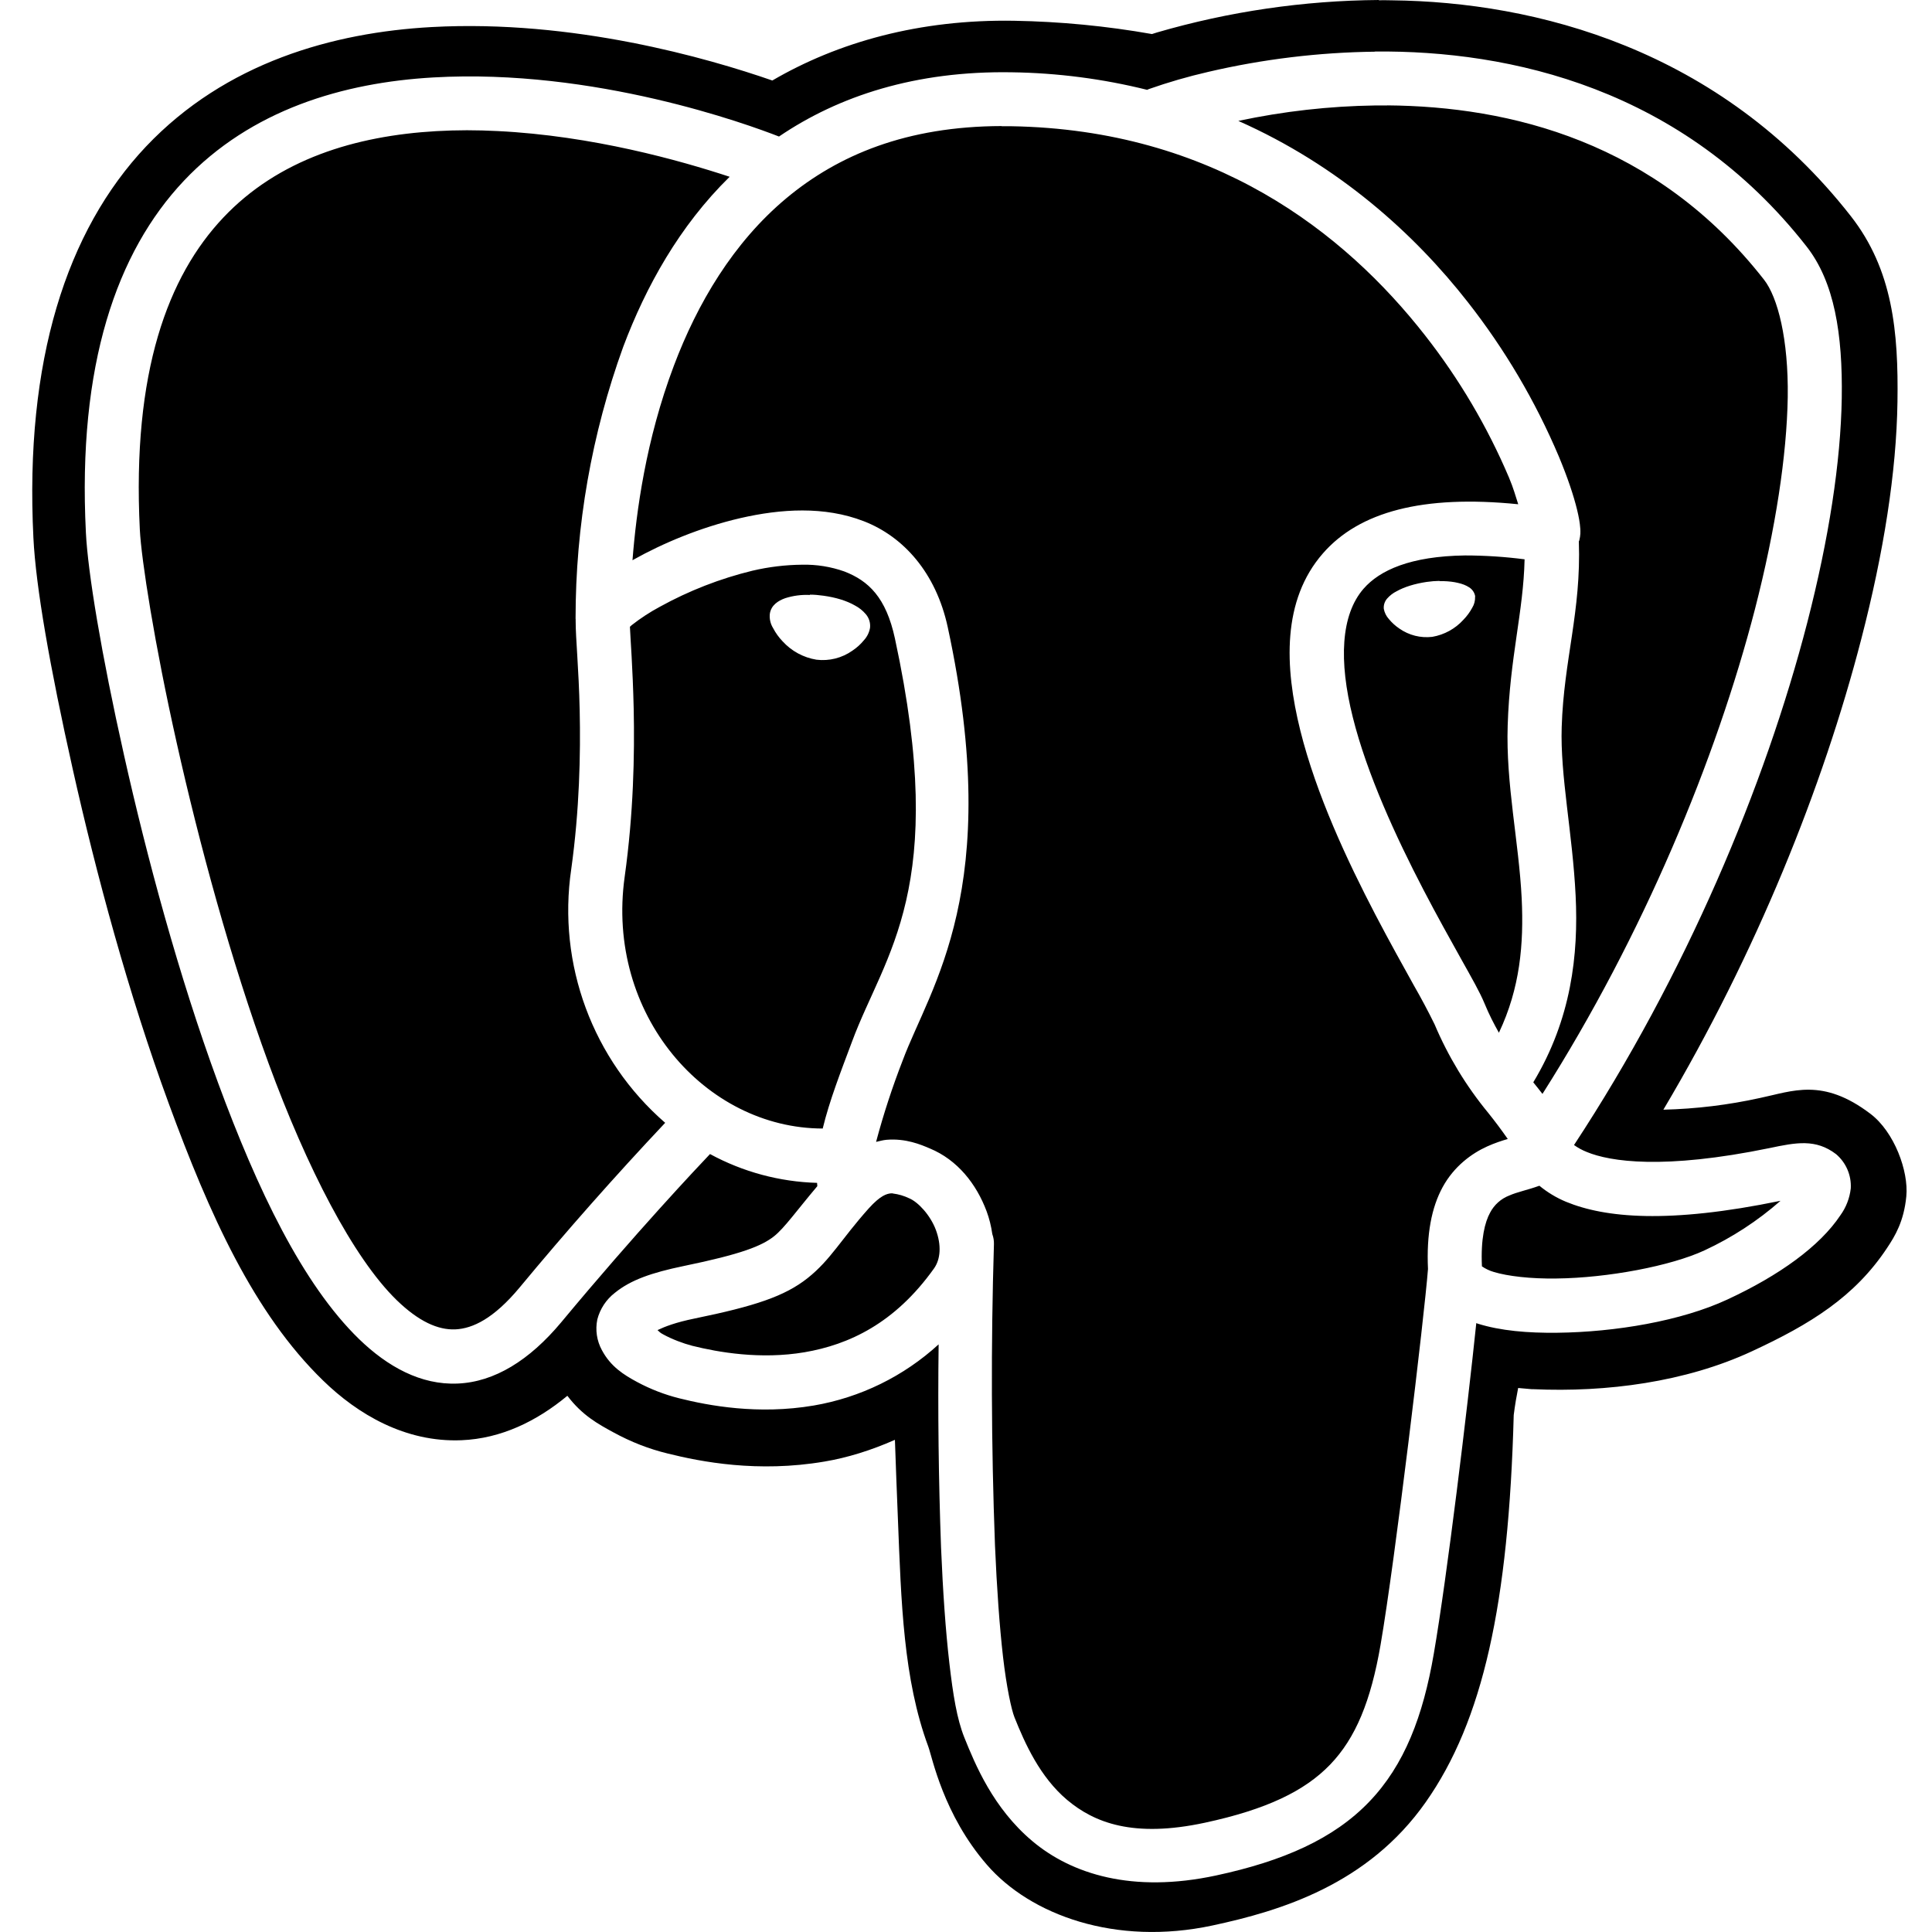
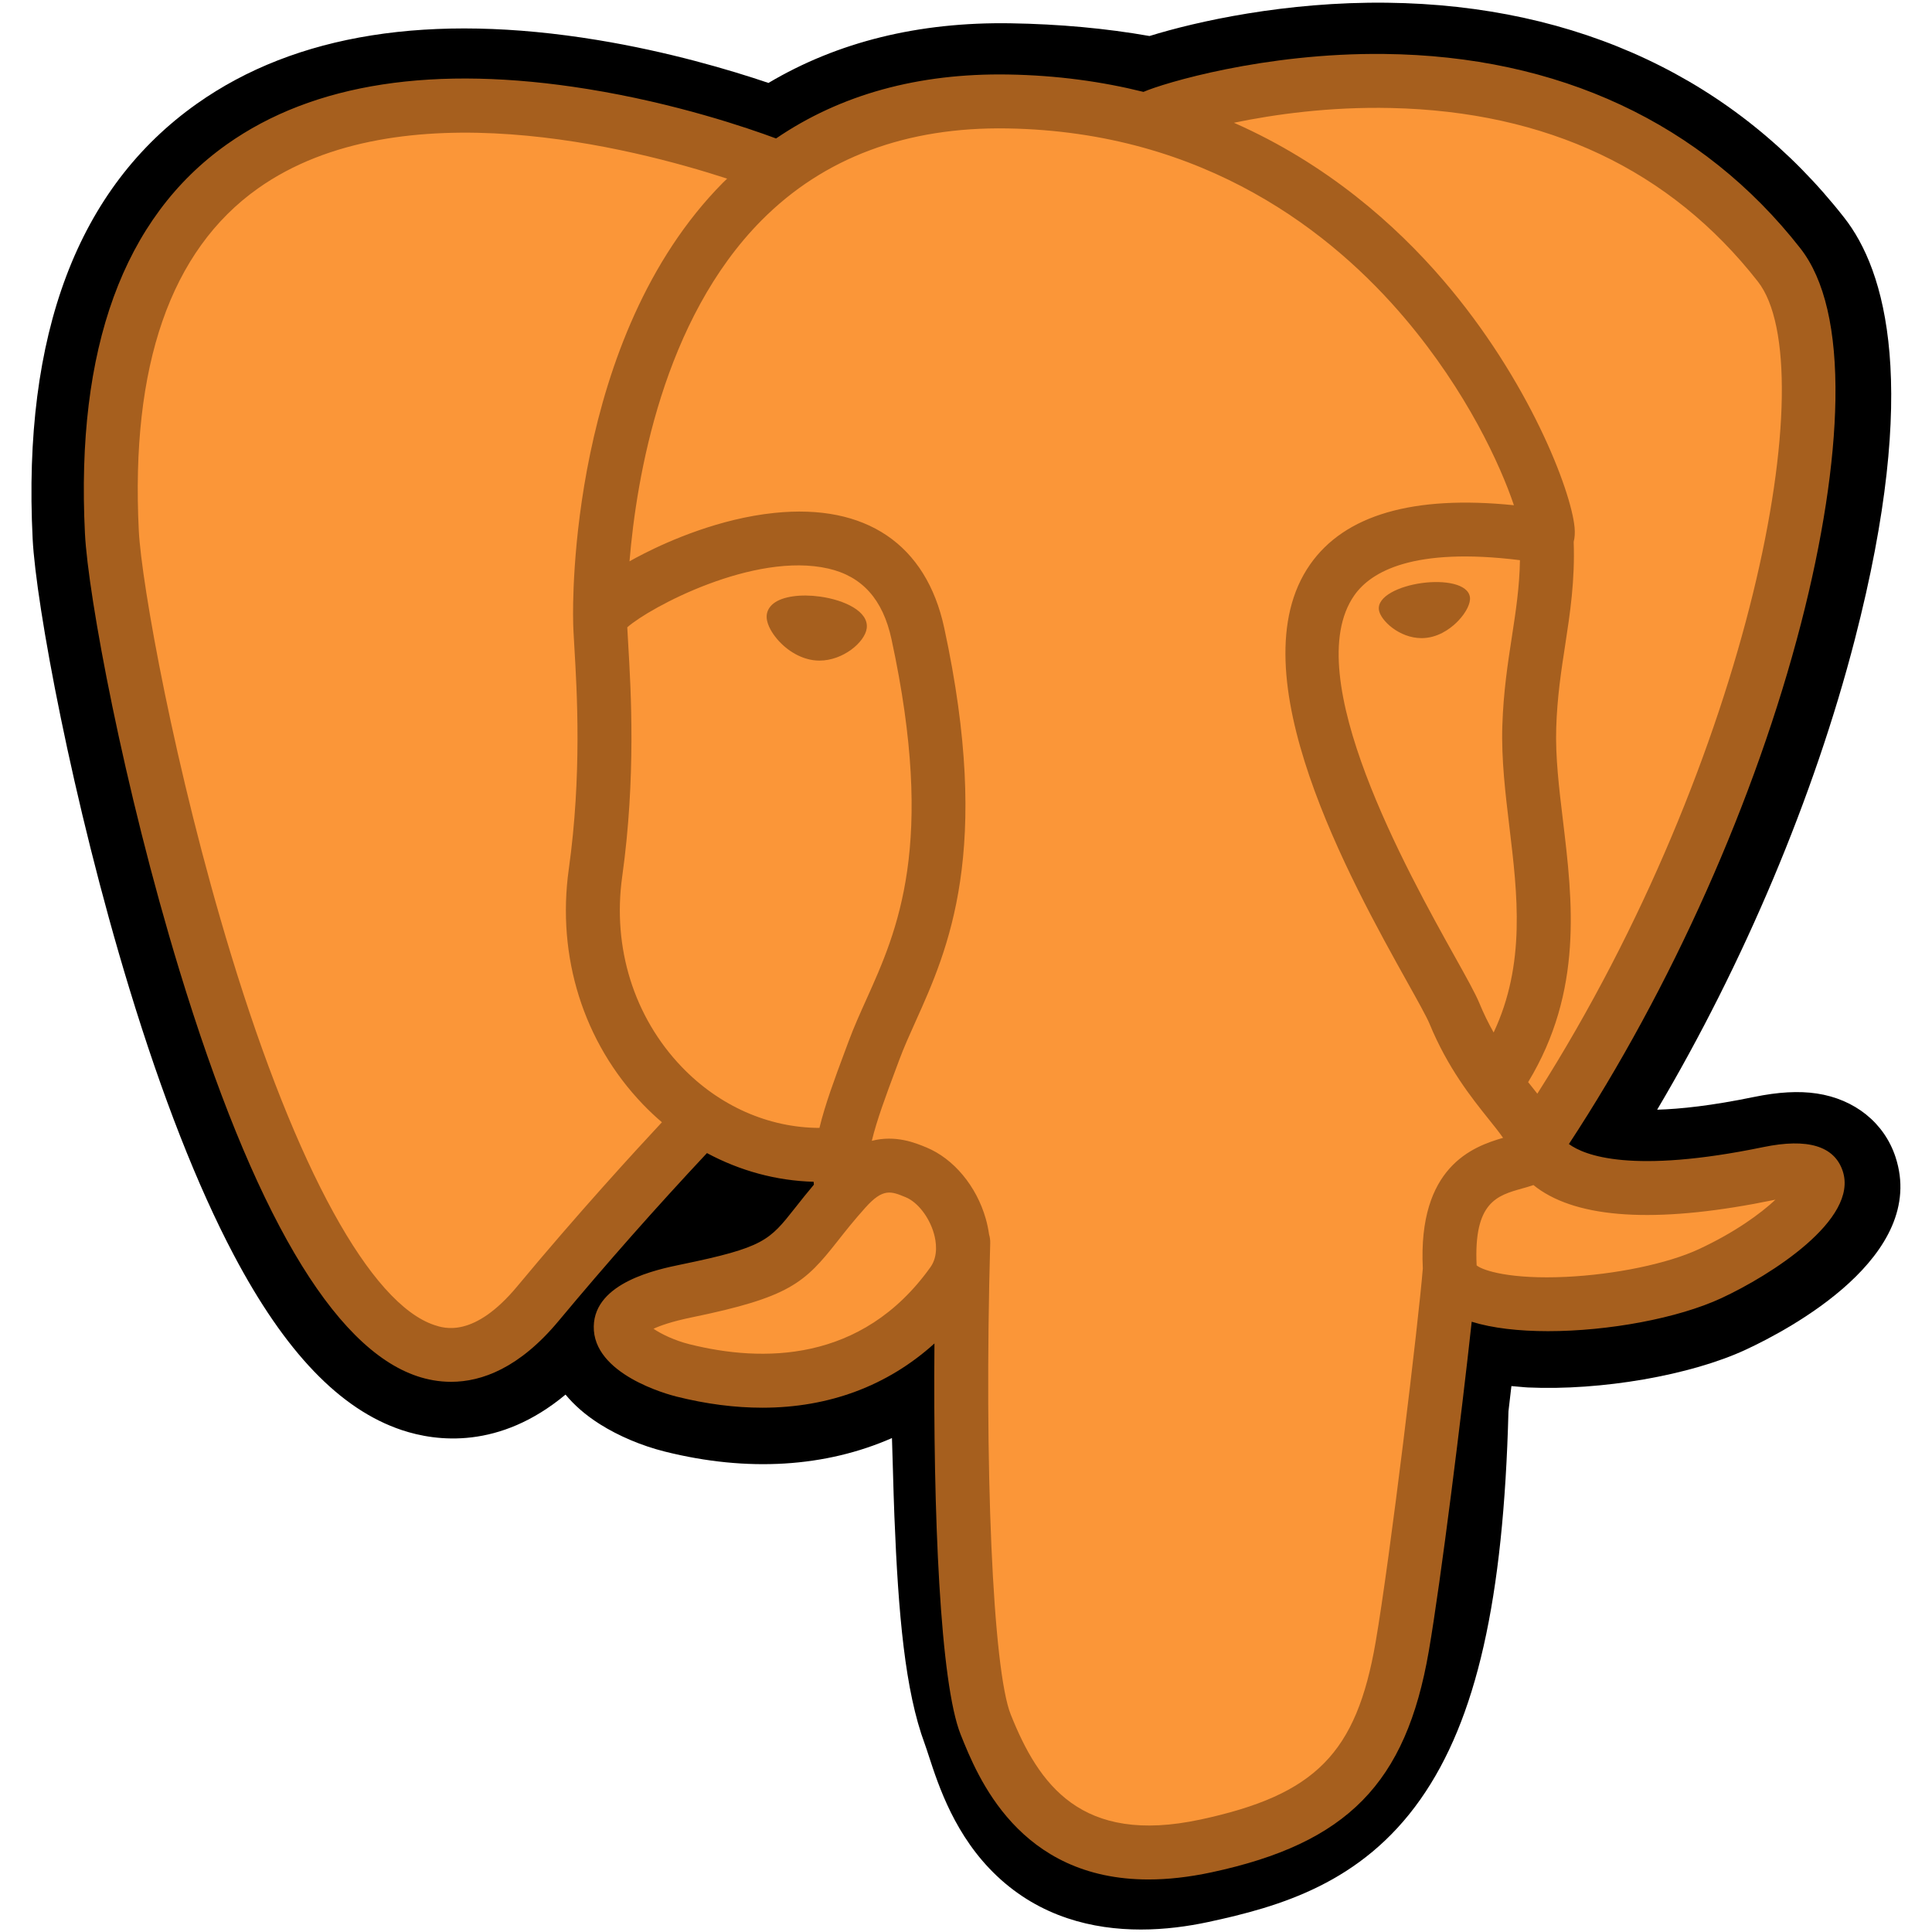
- <svg xmlns="http://www.w3.org/2000/svg" role="img" viewBox="0 0 24 24">
-   <path d="M17.128 0a10.134 10.134 0 0 0-2.755.403l-.063.02A10.922 10.922 0 0 0 12.6.258C11.422.238 10.41.524 9.594 1 8.79.721 7.122.24 5.364.336 4.14.403 2.804.775 1.814 1.82.827 2.865.305 4.482.415 6.682c.03.607.203 1.597.49 2.879s.69 2.783 1.193 4.152c.503 1.37 1.054 2.6 1.915 3.436.43.419 1.022.771 1.72.742.49-.02.933-.235 1.315-.552.186.245.385.352.566.451.228.125.45.21.68.266.413.103 1.12.241 1.948.1.282-.047.579-.139.875-.27.011.33.024.653.037.98.041 1.036.067 1.993.378 2.832.05.137.187.843.727 1.466.54.624 1.598 1.013 2.803.755.85-.182 1.931-.51 2.649-1.532.71-1.01 1.03-2.459 1.093-4.809.016-.127.035-.235.055-.336l.169.015h.02c.907.041 1.891-.088 2.713-.47.728-.337 1.279-.678 1.68-1.283.1-.15.21-.331.24-.643s-.149-.8-.446-1.025c-.595-.452-.969-.28-1.37-.197a6.27 6.27 0 0 1-1.202.146c1.156-1.947 1.985-4.015 2.458-5.845.28-1.08.437-2.076.45-2.947.013-.871-.058-1.642-.58-2.309C21.36.6 19.067.024 17.293.004c-.055-.001-.11-.002-.165-.001zm-.047.64c1.678-.016 3.822.455 5.361 2.422.346.442.449 1.088.437 1.884-.013.795-.16 1.747-.429 2.79-.522 2.02-1.508 4.375-2.897 6.488a.756.756 0 0 0 .158.086c.29.12.951.223 2.27-.048.332-.07.575-.117.827.075a.52.52 0 0 1 .183.425.704.704 0 0 1-.13.336c-.255.383-.758.746-1.403 1.045-.571.266-1.39.405-2.116.413-.364.004-.7-.024-.985-.113l-.018-.007c-.11 1.06-.363 3.153-.528 4.108-.132.77-.363 1.382-.804 1.84-.44.458-1.063.734-1.901.914-1.038.223-1.795-.017-2.283-.428-.487-.41-.71-.954-.844-1.287-.092-.23-.14-.528-.186-.926-.046-.398-.08-.885-.103-1.434a51.426 51.426 0 0 1-.03-2.523 3.061 3.061 0 0 1-1.552.76c-.689.117-1.304.002-1.671-.09a2.276 2.276 0 0 1-.52-.201c-.17-.091-.332-.194-.44-.397a.56.56 0 0 1-.057-.381.61.61 0 0 1 .218-.331c.198-.161.46-.251.855-.333.719-.148.97-.249 1.123-.37.13-.104.277-.314.537-.622a1.16 1.16 0 0 1-.003-.041 2.96 2.96 0 0 1-1.33-.358c-.15.158-.916.968-1.85 2.092-.393.47-.827.74-1.285.759-.458.02-.872-.211-1.224-.552-.703-.683-1.264-1.858-1.753-3.186-.488-1.328-.885-2.807-1.167-4.067-.283-1.26-.45-2.276-.474-2.766-.105-2.082.382-3.485 1.217-4.37.836-.885 1.982-1.22 3.099-1.284 2.005-.115 3.909.584 4.294.734.742-.504 1.698-.818 2.892-.798a7.39 7.39 0 0 1 1.681.218l.02-.009a6.854 6.854 0 0 1 .739-.214A9.626 9.626 0 0 1 17.08.642zm.152.67h-.146a8.74 8.74 0 0 0-1.704.192c1.246.552 2.187 1.402 2.85 2.25a8.44 8.44 0 0 1 1.132 1.92c.11.264.184.487.226.66.021.087.035.16.04.236.002.038.004.077-.012.144 0 .003-.005.01-.006.013.03.876-.187 1.47-.213 2.306-.02.606.135 1.318.173 2.095.036.73-.052 1.532-.526 2.319.04.048.076.096.114.144 1.254-1.975 2.158-4.16 2.64-6.023.258-1.003.395-1.912.407-2.632.01-.72-.124-1.242-.295-1.46-1.342-1.716-3.158-2.153-4.68-2.165zm-4.79.256c-1.182.003-2.03.36-2.673.895-.663.553-1.108 1.31-1.4 2.085-.347.92-.466 1.81-.513 2.414l.013-.008c.357-.2.826-.4 1.328-.516.502-.115 1.043-.151 1.533.039s.895.637 1.042 1.315c.704 3.257-.219 4.468-.559 5.382a9.61 9.61 0 0 0-.331 1.013c.043-.01.086-.022.129-.026.24-.02.428.06.54.108.342.142.577.44.704.78.033.089.057.185.071.284a.336.336 0 0 1 .02.127 55.14 55.14 0 0 0 .013 3.738c.023.538.057 1.012.1 1.386.043.373.104.657.143.753.128.32.315.739.653 1.024.338.284.823.474 1.709.284.768-.165 1.242-.394 1.559-.723.316-.329.505-.787.626-1.488.181-1.05.545-4.095.589-4.668-.02-.432.044-.764.182-1.017.142-.26.362-.419.552-.505.095-.043.184-.072.257-.093a5.956 5.956 0 0 0-.243-.325 4.456 4.456 0 0 1-.666-1.099 8.296 8.296 0 0 0-.257-.483c-.133-.24-.301-.54-.477-.877-.352-.675-.735-1.493-.934-2.29-.198-.796-.227-1.62.281-2.201.45-.516 1.24-.73 2.426-.61-.035-.105-.056-.192-.115-.332a7.817 7.817 0 0 0-1.041-1.764c-1.005-1.285-2.632-2.559-5.146-2.6h-.115zm-6.642.052c-.127 0-.254.004-.38.011-1.01.058-1.965.351-2.648 1.075-.684.724-1.134 1.911-1.036 3.876.019.372.181 1.414.459 2.652.277 1.238.67 2.695 1.142 3.982.473 1.287 1.046 2.407 1.59 2.937.274.265.512.372.728.363.217-.01.478-.135.797-.518a43.244 43.244 0 0 1 1.81-2.048 3.497 3.497 0 0 1-1.167-3.15c.103-.739.117-1.43.105-1.976-.012-.532-.05-.886-.05-1.107a.336.336 0 0 1 0-.019v-.005l-.001-.006v-.001a9.893 9.893 0 0 1 .592-3.376c.28-.744.697-1.5 1.322-2.112-.614-.202-1.704-.51-2.884-.568a7.603 7.603 0 0 0-.38-.01zM18.199 6.9c-.679.009-1.06.184-1.26.413-.283.325-.31.895-.134 1.597.175.703.537 1.489.877 2.142.17.327.335.621.468.86.134.24.232.41.292.555.055.134.116.252.178.362.263-.555.31-1.1.283-1.668-.035-.703-.198-1.422-.174-2.15.027-.851.195-1.405.21-2.063a5.793 5.793 0 0 0-.74-.048zm-8.234.115a2.82 2.82 0 0 0-.616.074 4.665 4.665 0 0 0-1.153.449 2.417 2.417 0 0 0-.349.228l-.022.02c.006.146.035.5.047 1.021.012.57-.002 1.297-.112 2.084-.239 1.71 1.002 3.126 2.46 3.128.085-.351.225-.707.365-1.082.406-1.094 1.205-1.892.532-5.006-.11-.51-.328-.716-.628-.832a1.474 1.474 0 0 0-.524-.084zm7.917.204h.05c.066.002.127.009.18.022.054.012.1.03.138.055a.164.164 0 0 1 .075.11l-.001.008h.001-.001a.24.24 0 0 1-.035.135.668.668 0 0 1-.11.15.677.677 0 0 1-.386.212.59.59 0 0 1-.41-.103.608.608 0 0 1-.13-.118.26.26 0 0 1-.063-.127.17.17 0 0 1 .042-.128.384.384 0 0 1 .117-.09c.096-.054.226-.094.373-.116.055-.008.109-.012.16-.013zm-7.82.168c.053 0 .109.005.166.013.153.021.289.062.393.122a.446.446 0 0 1 .133.106.223.223 0 0 1 .054.17.302.302 0 0 1-.075.154.649.649 0 0 1-.143.13.64.64 0 0 1-.448.113.728.728 0 0 1-.42-.228.71.71 0 0 1-.118-.164.28.28 0 0 1-.041-.177c.015-.108.104-.164.191-.195a.866.866 0 0 1 .307-.04zm9.06 7.343l-.003.001c-.147.053-.268.075-.37.12a.452.452 0 0 0-.239.214c-.063.115-.117.319-.101.666a.51.51 0 0 0 .148.07c.171.052.458.086.778.081.638-.007 1.423-.156 1.84-.35a3.95 3.95 0 0 0 .943-.615h-.001c-1.393.288-2.18.211-2.663.012a1.315 1.315 0 0 1-.332-.2zm-8.031.094h-.021c-.053.005-.13.023-.279.188-.348.39-.47.635-.757.864-.287.228-.66.35-1.405.503-.236.048-.371.101-.461.144.029.024.026.03.07.053.109.06.249.113.362.142.32.08.846.173 1.395.08.549-.094 1.12-.357 1.607-1.04.084-.118.093-.292.024-.479-.07-.187-.223-.348-.331-.393a.653.653 0 0 0-.204-.06z" />
+ <svg xmlns="http://www.w3.org/2000/svg" width="800px" height="800px" viewBox="-4 0 264 264" preserveAspectRatio="xMinYMin meet">
+   <path d="M255.008 158.086c-1.535-4.649-5.556-7.887-10.756-8.664-2.452-.366-5.26-.21-8.583.475-5.792 1.195-10.089 1.65-13.225 1.738 11.837-19.985 21.462-42.775 27.003-64.228 8.96-34.689 4.172-50.492-1.423-57.64C233.217 10.847 211.614.683 185.552.372c-13.903-.17-26.108 2.575-32.475 4.549-5.928-1.046-12.302-1.63-18.99-1.738-12.537-.2-23.614 2.533-33.079 8.15-5.24-1.772-13.65-4.27-23.362-5.864-22.842-3.75-41.252-.828-54.718 8.685C6.622 25.672-.937 45.684.461 73.634c.444 8.874 5.408 35.874 13.224 61.48 4.492 14.718 9.282 26.94 14.237 36.33 7.027 13.315 14.546 21.156 22.987 23.972 4.731 1.576 13.327 2.68 22.368-4.85 1.146 1.388 2.675 2.767 4.704 4.048 2.577 1.625 5.728 2.953 8.875 3.74 11.341 2.835 21.964 2.126 31.027-1.848.056 1.612.099 3.152.135 4.482.06 2.157.12 4.272.199 6.25.537 13.374 1.447 23.773 4.143 31.049.148.4.347 1.01.557 1.657 1.345 4.118 3.594 11.012 9.316 16.411 5.925 5.593 13.092 7.308 19.656 7.308 3.292 0 6.433-.432 9.188-1.022 9.82-2.105 20.973-5.311 29.041-16.799 7.628-10.86 11.336-27.217 12.007-52.99.087-.729.167-1.425.244-2.088l.16-1.362 1.797.158.463.031c10.002.456 22.232-1.665 29.743-5.154 5.935-2.754 24.954-12.795 20.476-26.351" />
+   <path d="M237.906 160.722c-29.74 6.135-31.785-3.934-31.785-3.934 31.4-46.593 44.527-105.736 33.2-120.211-30.904-39.485-84.399-20.811-85.292-20.327l-.287.052c-5.876-1.22-12.451-1.946-19.842-2.067-13.456-.22-23.664 3.528-31.41 9.402 0 0-95.43-39.314-90.991 49.444.944 18.882 27.064 142.873 58.218 105.422 11.387-13.695 22.39-25.274 22.39-25.274 5.464 3.63 12.006 5.482 18.864 4.817l.533-.452c-.166 1.7-.09 3.363.213 5.332-8.026 8.967-5.667 10.541-21.711 13.844-16.235 3.346-6.698 9.302-.471 10.86 7.549 1.887 25.013 4.561 36.813-11.958l-.47 1.885c3.144 2.519 5.352 16.383 4.982 28.952-.37 12.568-.617 21.197 1.86 27.937 2.479 6.74 4.948 21.905 26.04 17.386 17.623-3.777 26.756-13.564 28.027-29.89.901-11.606 2.942-9.89 3.07-20.267l1.637-4.912c1.887-15.733.3-20.809 11.157-18.448l2.64.232c7.99.363 18.45-1.286 24.589-4.139 13.218-6.134 21.058-16.377 8.024-13.686h.002" fill="rgb(251,150,56)" />
+   <path d="M108.076 81.525c-2.68-.373-5.107-.028-6.335.902-.69.523-.904 1.129-.962 1.546-.154 1.105.62 2.327 1.096 2.957 1.346 1.784 3.312 3.01 5.258 3.28.282.04.563.058.842.058 3.245 0 6.196-2.527 6.456-4.392.325-2.336-3.066-3.893-6.355-4.35M196.86 81.599c-.256-1.831-3.514-2.353-6.606-1.923-3.088.43-6.082 1.824-5.832 3.659.2 1.427 2.777 3.863 5.827 3.863.258 0 .518-.017.78-.054 2.036-.282 3.53-1.575 4.24-2.32 1.08-1.136 1.706-2.402 1.591-3.225" fill="rgb(166, 95, 30)" />
+   <path d="M247.802 160.025c-1.134-3.429-4.784-4.532-10.848-3.28-18.005 3.716-24.453 1.142-26.57-.417 13.995-21.32 25.508-47.092 31.719-71.137 2.942-11.39 4.567-21.968 4.7-30.59.147-9.463-1.465-16.417-4.789-20.665-13.402-17.125-33.072-26.311-56.882-26.563-16.369-.184-30.199 4.005-32.88 5.183-5.646-1.404-11.801-2.266-18.502-2.376-12.288-.199-22.91 2.743-31.704 8.74-3.82-1.422-13.692-4.811-25.765-6.756-20.872-3.36-37.458-.814-49.294 7.571-14.123 10.006-20.643 27.892-19.38 53.16.425 8.501 5.269 34.653 12.913 59.698 10.062 32.964 21 51.625 32.508 55.464 1.347.449 2.9.763 4.613.763 4.198 0 9.345-1.892 14.7-8.33a529.832 529.832 0 0 1 20.261-22.926c4.524 2.428 9.494 3.784 14.577 3.92.01.133.023.266.035.398a117.66 117.66 0 0 0-2.57 3.175c-3.522 4.471-4.255 5.402-15.592 7.736-3.225.666-11.79 2.431-11.916 8.435-.136 6.56 10.125 9.315 11.294 9.607 4.074 1.02 7.999 1.523 11.742 1.523 9.103 0 17.114-2.992 23.516-8.781-.197 23.386.778 46.43 3.586 53.451 2.3 5.748 7.918 19.795 25.664 19.794 2.604 0 5.47-.303 8.623-.979 18.521-3.97 26.564-12.156 29.675-30.203 1.665-9.645 4.522-32.676 5.866-45.03 2.836.885 6.487 1.29 10.434 1.289 8.232 0 17.731-1.749 23.688-4.514 6.692-3.108 18.768-10.734 16.578-17.36zm-44.106-83.48c-.061 3.647-.563 6.958-1.095 10.414-.573 3.717-1.165 7.56-1.314 12.225-.147 4.54.42 9.26.968 13.825 1.108 9.22 2.245 18.712-2.156 28.078a36.508 36.508 0 0 1-1.95-4.009c-.547-1.326-1.735-3.456-3.38-6.404-6.399-11.476-21.384-38.35-13.713-49.316 2.285-3.264 8.084-6.62 22.64-4.813zm-17.644-61.787c21.334.471 38.21 8.452 50.158 23.72 9.164 11.711-.927 64.998-30.14 110.969a171.33 171.33 0 0 0-.886-1.117l-.37-.462c7.549-12.467 6.073-24.802 4.759-35.738-.54-4.488-1.05-8.727-.92-12.709.134-4.22.692-7.84 1.232-11.34.663-4.313 1.338-8.776 1.152-14.037.139-.552.195-1.204.122-1.978-.475-5.045-6.235-20.144-17.975-33.81-6.422-7.475-15.787-15.84-28.574-21.482 5.5-1.14 13.021-2.203 21.442-2.016zM66.674 175.778c-5.9 7.094-9.974 5.734-11.314 5.288-8.73-2.912-18.86-21.364-27.791-50.624-7.728-25.318-12.244-50.777-12.602-57.916-1.128-22.578 4.345-38.313 16.268-46.769 19.404-13.76 51.306-5.524 64.125-1.347-.184.182-.376.352-.558.537-21.036 21.244-20.537 57.54-20.485 59.759-.002.856.07 2.068.168 3.735.362 6.105 1.036 17.467-.764 30.334-1.672 11.957 2.014 23.66 10.111 32.109a36.275 36.275 0 0 0 2.617 2.468c-3.604 3.86-11.437 12.396-19.775 22.426zm22.479-29.993c-6.526-6.81-9.49-16.282-8.133-25.99 1.9-13.592 1.199-25.43.822-31.79-.053-.89-.1-1.67-.127-2.285 3.073-2.725 17.314-10.355 27.47-8.028 4.634 1.061 7.458 4.217 8.632 9.645 6.076 28.103.804 39.816-3.432 49.229-.873 1.939-1.698 3.772-2.402 5.668l-.546 1.466c-1.382 3.706-2.668 7.152-3.465 10.424-6.938-.02-13.687-2.984-18.819-8.34zm1.065 37.9c-2.026-.506-3.848-1.385-4.917-2.114.893-.42 2.482-.992 5.238-1.56 13.337-2.745 15.397-4.683 19.895-10.394 1.031-1.31 2.2-2.794 3.819-4.602l.002-.002c2.411-2.7 3.514-2.242 5.514-1.412 1.621.67 3.2 2.702 3.84 4.938.303 1.056.643 3.06-.47 4.62-9.396 13.156-23.088 12.987-32.921 10.526zm69.799 64.952c-16.316 3.496-22.093-4.829-25.9-14.346-2.457-6.144-3.665-33.85-2.808-64.447.011-.407-.047-.8-.159-1.17a15.444 15.444 0 0 0-.456-2.162c-1.274-4.452-4.379-8.176-8.104-9.72-1.48-.613-4.196-1.738-7.46-.903.696-2.868 1.903-6.107 3.212-9.614l.549-1.475c.618-1.663 1.394-3.386 2.214-5.21 4.433-9.848 10.504-23.337 3.915-53.81-2.468-11.414-10.71-16.988-23.204-15.693-7.49.775-14.343 3.797-17.761 5.53-.735.372-1.407.732-2.035 1.082.954-11.5 4.558-32.992 18.04-46.59 8.489-8.56 19.794-12.788 33.568-12.56 27.14.444 44.544 14.372 54.366 25.979 8.464 10.001 13.047 20.076 14.876 25.51-13.755-1.399-23.11 1.316-27.852 8.096-10.317 14.748 5.644 43.372 13.315 57.129 1.407 2.521 2.621 4.7 3.003 5.626 2.498 6.054 5.732 10.096 8.093 13.046.724.904 1.426 1.781 1.96 2.547-4.166 1.201-11.649 3.976-10.967 17.847-.55 6.96-4.461 39.546-6.448 51.059-2.623 15.21-8.22 20.875-23.957 24.25zm68.104-77.936c-4.26 1.977-11.389 3.46-18.161 3.779-7.48.35-11.288-.838-12.184-1.569-.42-8.644 2.797-9.547 6.202-10.503.535-.15 1.057-.297 1.561-.473.313.255.656.508 1.032.756 6.012 3.968 16.735 4.396 31.874 1.271l.166-.033c-2.042 1.909-5.536 4.471-10.49 6.772z" fill="rgb(166, 95, 30)" />
</svg>
